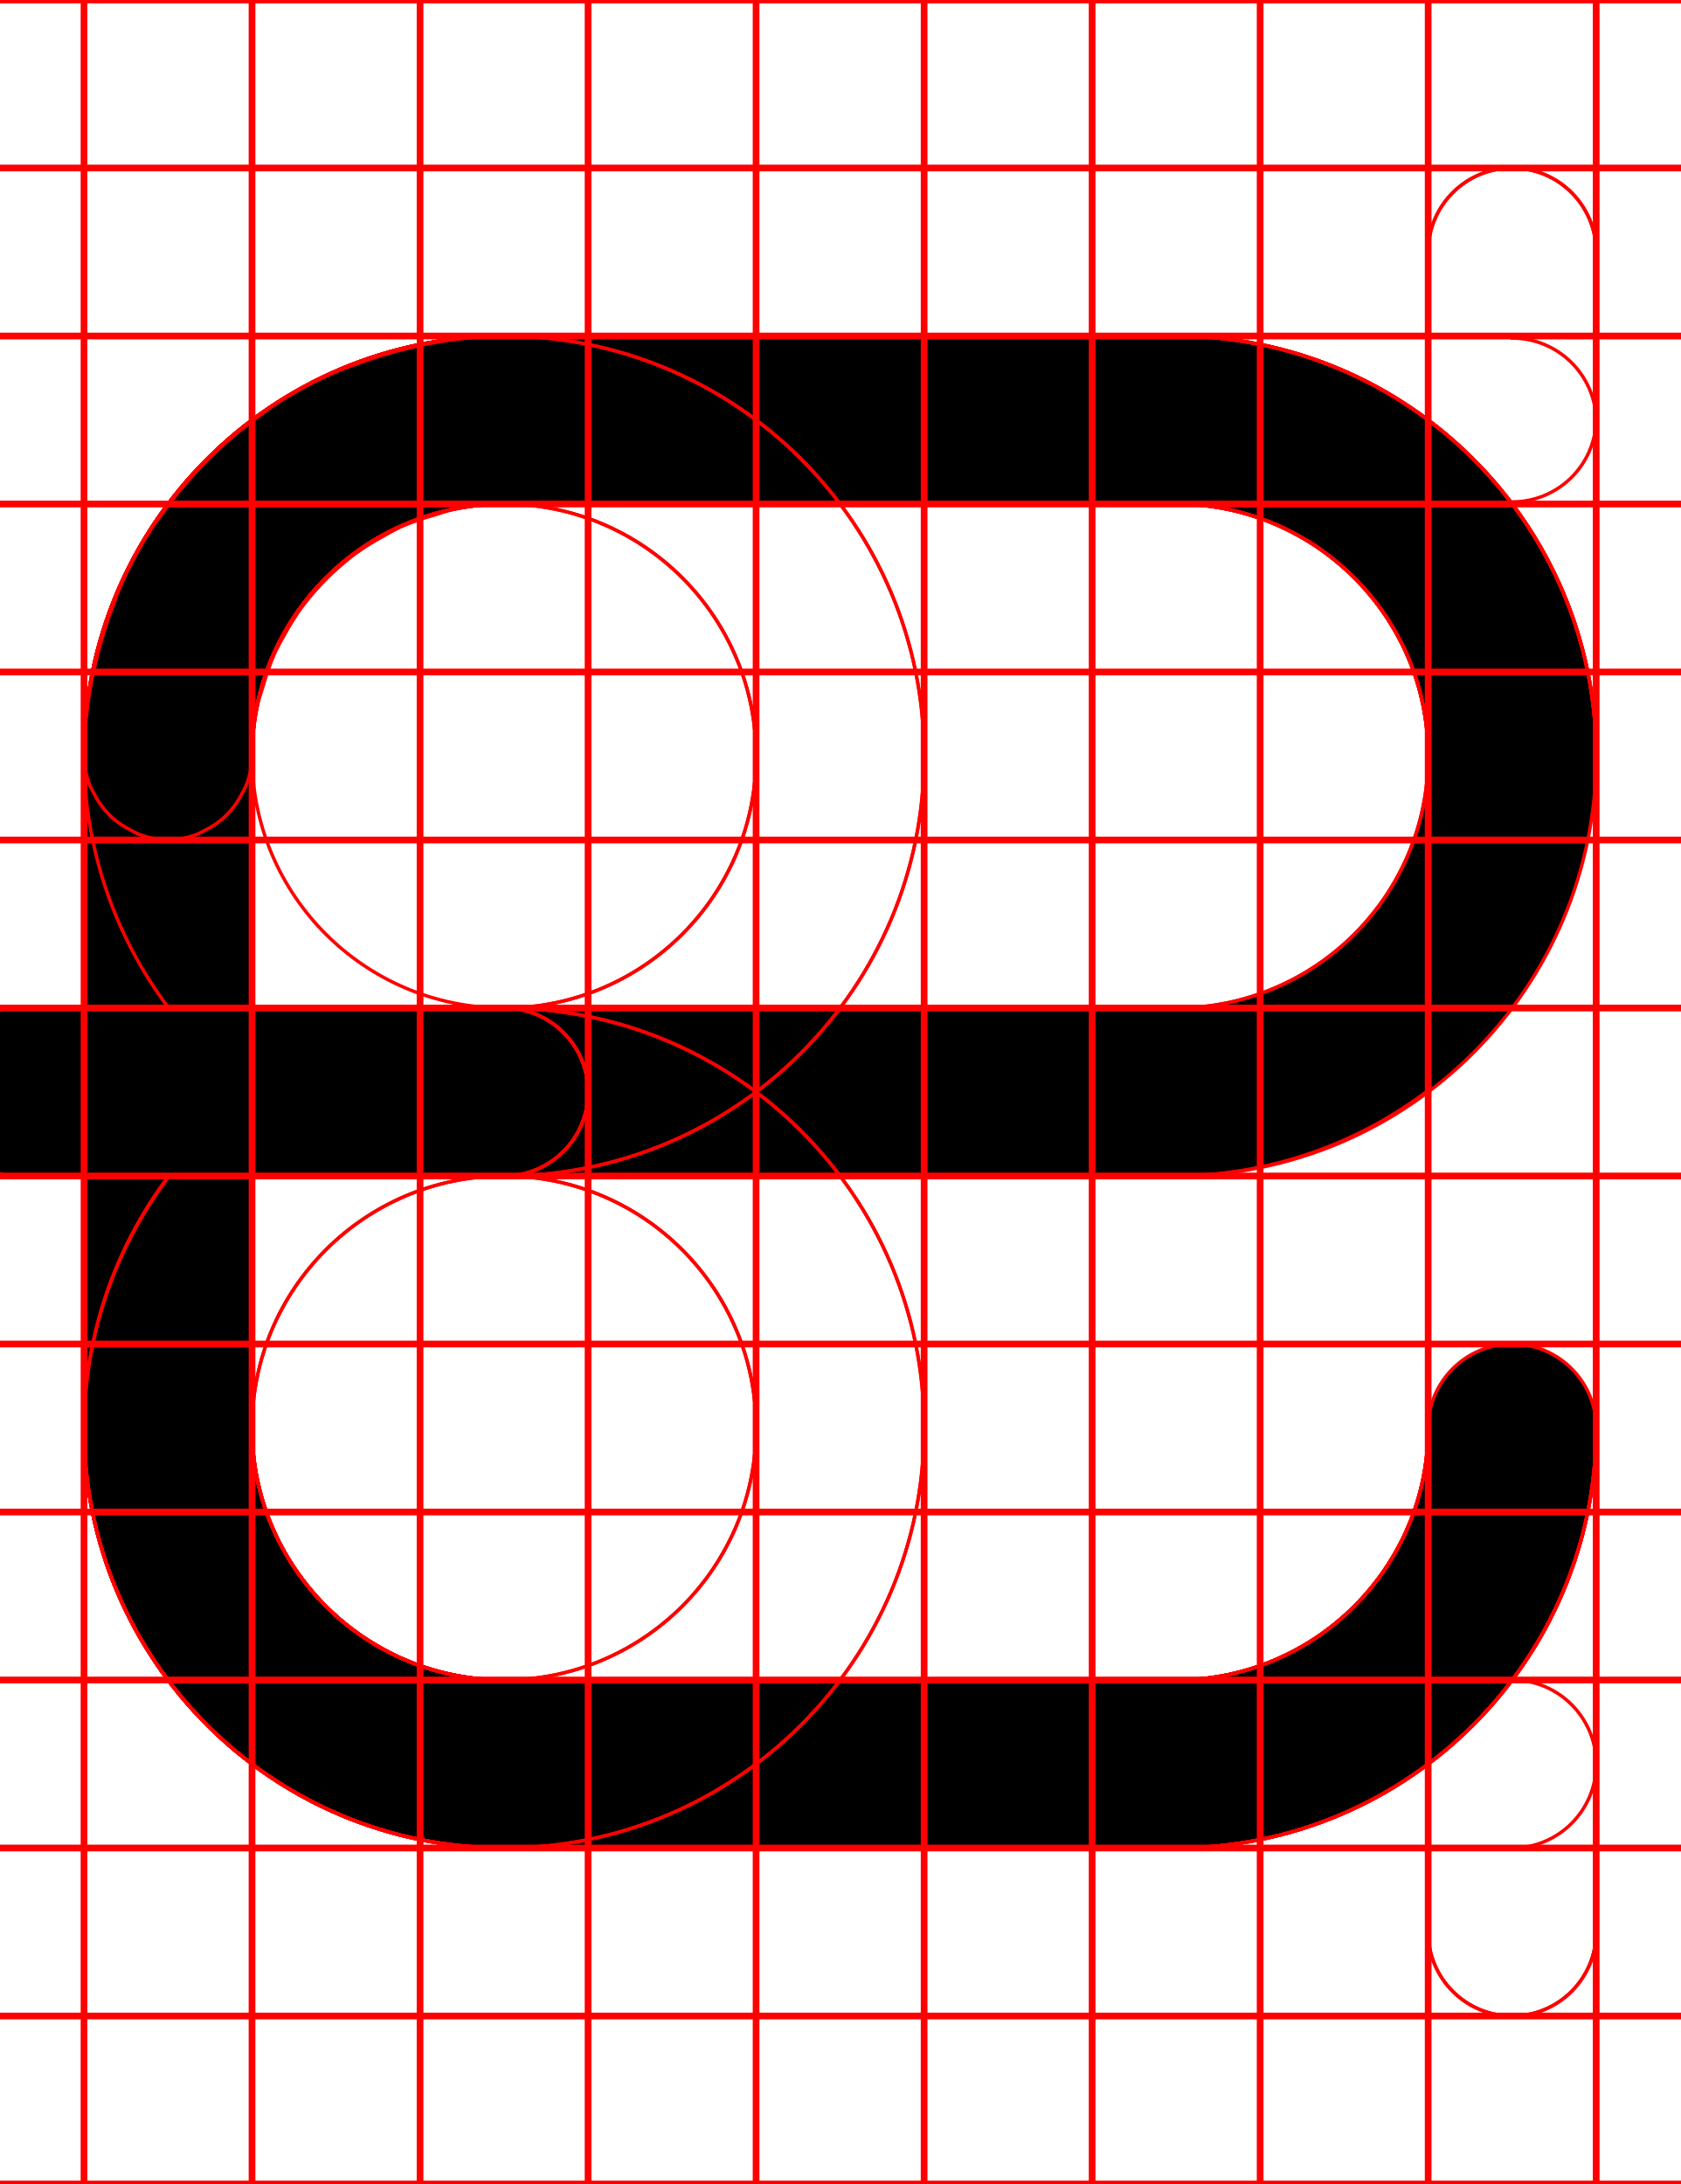
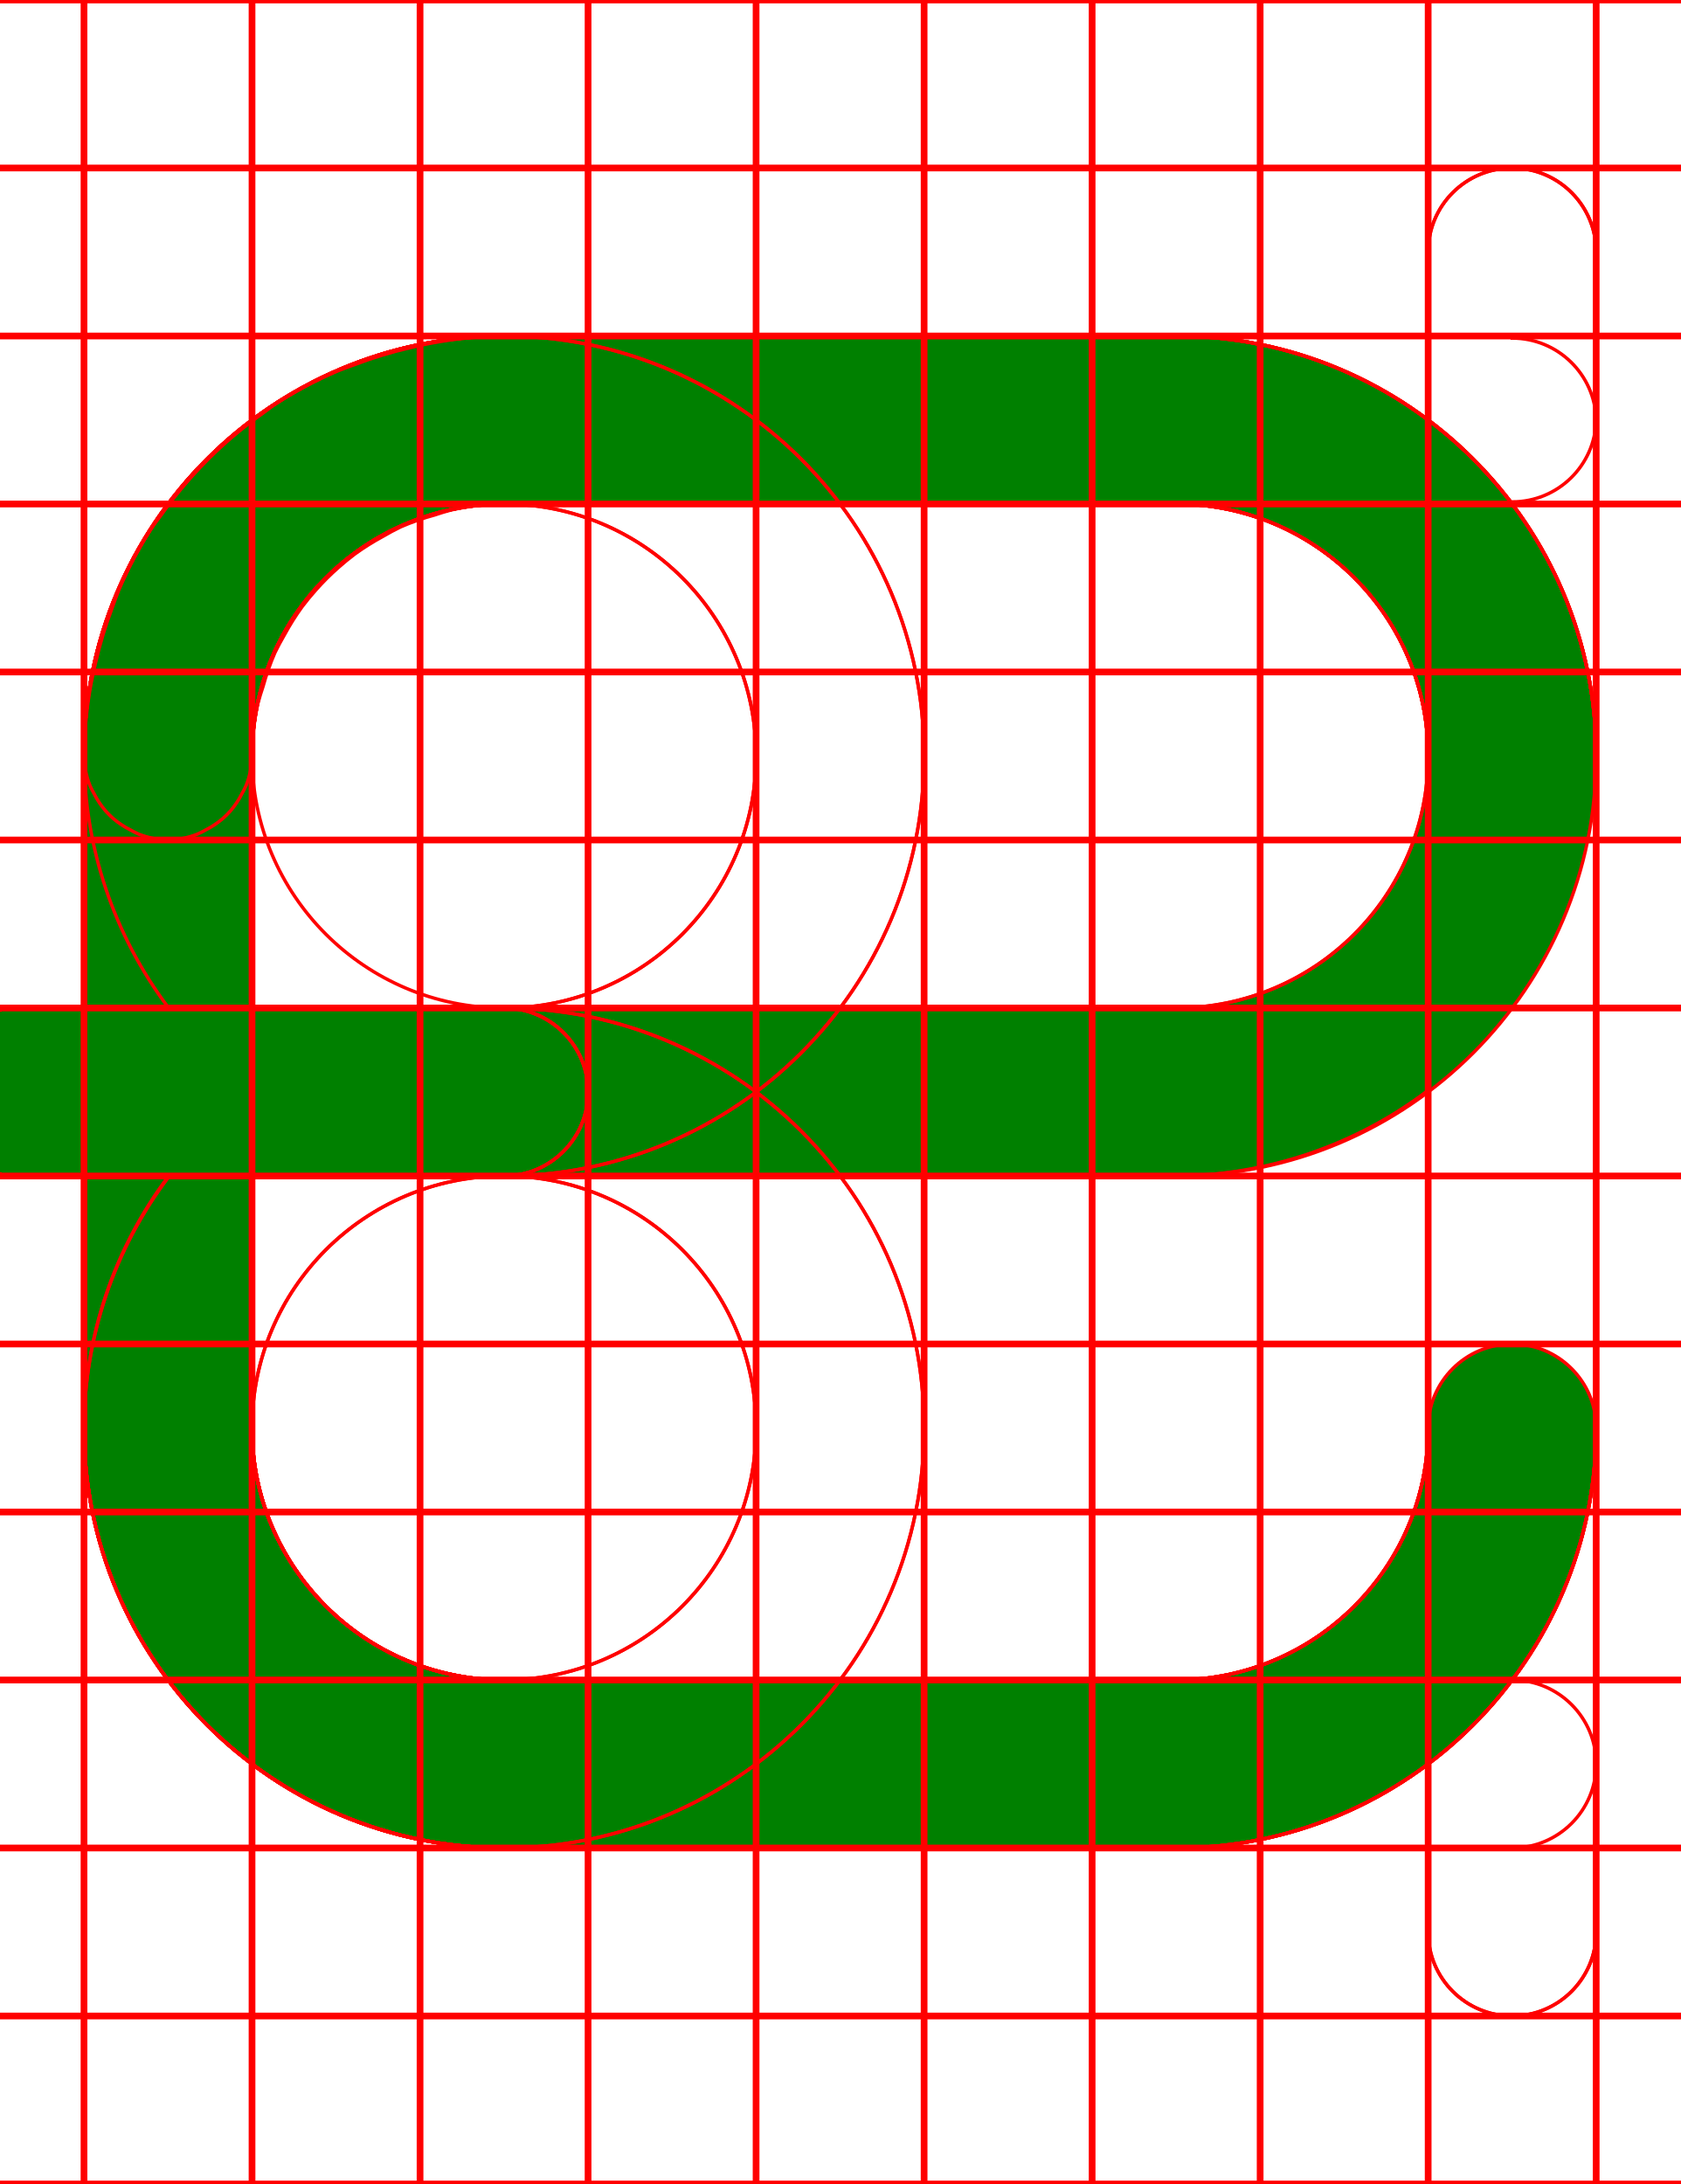
<svg xmlns="http://www.w3.org/2000/svg" width="500" height="650">
-   <path d="M 150 100 A 125 125 0 0 0 25 225 L 25 300 L 0 300 L 0 300.07 A 25 25 0 0 0 -25 325 A 25 25 0 0 0 0 349.93 L 0 350 L 25 350 L 25 425 A 125 125 0 0 0 150 550 L 350 550 A 125 125 0 0 0 475 425 A 25 25 0 0 0 450 400 A 25 25 0 0 0 425 425 A 75 75 0 0 1 350 500 L 150 500 A 75 75 0 0 1 75 425 L 75 350 L 350 350 A 125 125 0 0 0 475 225 A 125 125 0 0 0 350 100 L 150 100 z M 150 150 L 350 150 A 75 75 0 0 1 425 225 A 75 75 0 0 1 350 300 L 75 300 L 75 225 A 75 75 0 0 1 150 150 z " />
+   <path fill="green" d="M 150 100 A 125 125 0 0 0 25 225 L 25 300 L 0 300 L 0 300.07 A 25 25 0 0 0 -25 325 A 25 25 0 0 0 0 349.93 L 0 350 L 25 350 L 25 425 A 125 125 0 0 0 150 550 L 350 550 A 125 125 0 0 0 475 425 A 25 25 0 0 0 450 400 A 25 25 0 0 0 425 425 A 75 75 0 0 1 350 500 L 150 500 A 75 75 0 0 1 75 425 L 75 350 L 350 350 A 125 125 0 0 0 475 225 A 125 125 0 0 0 350 100 L 150 100 z M 150 150 L 350 150 A 75 75 0 0 1 425 225 A 75 75 0 0 1 350 300 L 75 300 L 75 225 A 75 75 0 0 1 150 150 z " />
  <path d="M 444.439 50.631 A 25 25 0 0 0 425 75 L 425 425 A 75 75 0 0 1 350 500 L 150 500 A 75 75 0 0 1 75 425 A 75 75 0 0 1 150 350 A 25 25 0 0 0 175 325 A 25 25 0 0 0 150 300 L 0 300 L 0 300.631 A 25 25 0 0 0 -25 325 A 25 25 0 0 0 0 349.369 L 0 350 L 50.189 350 A 125 125 0 0 0 25 425 A 125 125 0 0 0 150 550 L 350 550 A 125 125 0 0 0 475 425 L 475 75 A 25 25 0 0 0 444.439 50.631 z " style="fill:none;stroke:red;" />
  <path d="M 450 50 A 25 25 0 0 0 425 75 L 425 425 A 75 75 0 0 1 350 500 L 150 500 A 75 75 0 0 1 75 425 L 75 350 L 150 350 A 125 125 0 0 0 275 225 A 125 125 0 0 0 150 100 A 125 125 0 0 0 25 225 L 25 300 L 0 300 A 25 25 0 0 0 -25 325 A 25 25 0 0 0 0 350 L 25 350 L 25 425 A 125 125 0 0 0 150 550 L 350 550 A 125 125 0 0 0 475 425 L 475 75 A 25 25 0 0 0 450 50 z M 150 150 A 75 75 0 0 1 225 225 A 75 75 0 0 1 150 300 L 75 300 L 75 225 A 75 75 0 0 1 150 150 z " style="fill:none;stroke:red;" />
  <path d="M 150 100 A 125 125 0 0 0 25 225 L 25 300 L 0 300 A 25 25 0 0 0 -25 325 A 25 25 0 0 0 0 350 L 25 350 L 25 425 A 125 125 0 0 0 150 550 L 450 550 A 25 25 0 0 0 475 525 A 25 25 0 0 0 450 500 L 150 500 A 75 75 0 0 1 75 425 L 75 350 L 150 350 A 125 125 0 0 0 275 225 A 125 125 0 0 0 150 100 z M 150 150 A 75 75 0 0 1 225 225 A 75 75 0 0 1 150 300 L 75 300 L 75 225 A 75 75 0 0 1 150 150 z " style="fill:none;stroke:red;" />
  <path d="M 150 100 A 125 125 0 0 0 128.17 102.15 A 125 125 0 0 0 122.07 103.48 A 125 125 0 0 0 105.82 108.41 A 125 125 0 0 0 100.59 110.359 A 125 125 0 0 0 81.369 120.631 A 125 125 0 0 0 78.15 123.039 A 125 125 0 0 0 64.131 134.539 A 125 125 0 0 0 59.551 139.131 A 125 125 0 0 0 48.051 153.15 A 125 125 0 0 0 45.631 156.369 A 125 125 0 0 0 35.359 175.59 A 125 125 0 0 0 33.41 180.82 A 125 125 0 0 0 28.48 197.07 A 125 125 0 0 0 27.15 203.17 A 125 125 0 0 0 25 225 A 25 25 0 0 0 26.74 233.73 A 25 25 0 0 0 27.99 236.199 A 25 25 0 0 0 31.449 241.369 A 25 25 0 0 0 33.641 243.561 A 25 25 0 0 0 38.801 247 A 25 25 0 0 0 41.27 248.25 A 25 25 0 0 0 50 250 A 25 25 0 0 0 58.73 248.26 A 25 25 0 0 0 61.199 247.01 A 25 25 0 0 0 66.359 243.561 A 25 25 0 0 0 68.561 241.359 A 25 25 0 0 0 72 236.199 A 25 25 0 0 0 73.26 233.73 A 25 25 0 0 0 75 225 A 75 75 0 0 1 76.77 209.279 A 75 75 0 0 1 78.27 204.34 A 75 75 0 0 1 81.801 194.27 A 75 75 0 0 1 84.67 188.9 A 75 75 0 0 1 89.869 180.619 A 75 75 0 0 1 93.91 175.689 A 75 75 0 0 1 100.689 168.91 A 75 75 0 0 1 105.619 164.869 A 75 75 0 0 1 113.9 159.67 A 75 75 0 0 1 119.27 156.789 A 75 75 0 0 1 129.34 153.27 A 75 75 0 0 1 134.279 151.77 A 75 75 0 0 1 150 150 L 350 150 A 75 75 0 0 1 425 225 L 425 425 A 75 75 0 0 1 350 500 L 150 500 A 75 75 0 0 1 75 425 A 75 75 0 0 1 150 350 A 25 25 0 0 0 175 325 A 25 25 0 0 0 150 300 L 0 300 L 0 300.07 A 25 25 0 0 0 -25 325 A 25 25 0 0 0 0 349.93 L 0 350 L 50.4 350 A 125 125 0 0 0 25 425 A 125 125 0 0 0 150 550 L 350 550 A 125 125 0 0 0 475 425 L 475 225 A 125 125 0 0 0 350 100 L 150 100 z " style="fill:none;stroke:red;" />
  <path d="M 150 100 A 125 125 0 0 0 25 225 L 25 300 L 0 300 L 0 300.07 A 25 25 0 0 0 -25 325 A 25 25 0 0 0 0 349.93 L 0 350 L 25 350 L 25 425 A 125 125 0 0 0 150 550 L 350 550 A 125 125 0 0 0 475 425 L 475 225 A 125 125 0 0 0 350 100 L 150 100 z M 150 150 L 350 150 A 75 75 0 0 1 425 225 A 75 75 0 0 1 350 300 L 75 300 L 75 225 A 75 75 0 0 1 150 150 z M 425 324.5 L 425 425 A 75 75 0 0 1 350 500 L 150 500 A 75 75 0 0 1 75 425 L 75 350 L 350 350 A 125 125 0 0 0 425 324.5 z " style="fill:none;stroke:red;" />
  <path d="M 150 100 A 125 125 0 0 0 25 225 L 25 300 L 0 300 L 0 300.07 A 25 25 0 0 0 -25 325 A 25 25 0 0 0 0 349.93 L 0 350 L 25 350 L 25 425 A 125 125 0 0 0 150 550 L 350 550 A 125 125 0 0 0 475 425 A 25 25 0 0 0 450 400 A 25 25 0 0 0 425 425 A 75 75 0 0 1 350 500 L 150 500 A 75 75 0 0 1 75 425 L 75 350 L 350 350 A 125 125 0 0 0 475 225 A 125 125 0 0 0 350 100 L 150 100 z M 150 150 L 350 150 A 75 75 0 0 1 425 225 A 75 75 0 0 1 350 300 L 75 300 L 75 225 A 75 75 0 0 1 150 150 z " style="fill:none;stroke:red;" />
  <path d="M 150 100 A 125 125 0 0 0 25 225 A 125 125 0 0 0 50.189 300 L 0 300 L 0 300.07 A 25 25 0 0 0 -25 325 A 25 25 0 0 0 0 349.93 L 0 350 L 150 350 A 25 25 0 0 0 175 325 A 25 25 0 0 0 150 300 A 75 75 0 0 1 75 225 A 75 75 0 0 1 150 150 L 350 150 A 75 75 0 0 1 425 225 L 425 575 A 25 25 0 0 0 475 575 L 475 225 A 125 125 0 0 0 350 100 L 150 100 z " style="fill:none;stroke:red;" />
  <path d="M 150 100 A 125 125 0 0 0 25 225 L 25 300 L 0 300 L 0 300.07 A 25 25 0 0 0 -25 325 A 25 25 0 0 0 0 349.93 L 0 350 L 25 350 L 25 425 A 125 125 0 0 0 150 550 A 125 125 0 0 0 275 425 A 125 125 0 0 0 150 300 L 75 300 L 75 225 A 75 75 0 0 1 150 150 L 350 150 A 75 75 0 0 1 425 225 L 425 575 A 25 25 0 0 0 475 575 L 475 225 A 125 125 0 0 0 350 100 L 150 100 z M 75 350 L 150 350 A 75 75 0 0 1 225 425 A 75 75 0 0 1 150 500 A 75 75 0 0 1 75 425 L 75 350 z " style="fill:none;stroke:red;" />
  <path d="M 150 100 A 125 125 0 0 0 25 225 L 25 300 L 0 300 L 0 300.07 A 25 25 0 0 0 -25 325 A 25 25 0 0 0 0 349.93 L 0 350 L 25 350 L 25 425 A 125 125 0 0 0 150 550 A 125 125 0 0 0 275 425 A 125 125 0 0 0 150 300 L 75 300 L 75 225 A 75 75 0 0 1 150 150 L 450 150 L 450 149.369 A 25 25 0 0 0 475 125 A 25 25 0 0 0 450 100.631 L 450 100 L 150 100 z M 75 350 L 150 350 A 75 75 0 0 1 225 425 A 75 75 0 0 1 150 500 A 75 75 0 0 1 75 425 L 75 350 z " style="fill:none;stroke:red;" />
  <path d="M0-.5v1h24.5v49H0v1h24.5v49H0v1h24.5v49H0v1h24.5v49H0v1h24.5v49H0v1h24.5v49H0v1h24.5v49H0v1h24.5v49H0v1h24.5v49H0v1h24.5v49H0v1h24.5v49H0v1h24.5v49H0v1h24.5v49H0v1h500v-1h-24.5v-49H500v-1h-24.5v-49H500v-1h-24.5v-49H500v-1h-24.5v-49H500v-1h-24.5v-49H500v-1h-24.5v-49H500v-1h-24.5v-49H500v-1h-24.5v-49H500v-1h-24.5v-49H500v-1h-24.5v-49H500v-1h-24.5v-49H500v-1h-24.5v-49H500v-1h-24.5V.5H500v-1zm25.5 1h49v49h-49zm50 0h49v49h-49zm50 0h49v49h-49zm50 0h49v49h-49zm50 0h49v49h-49zm50 0h49v49h-49zm50 0h49v49h-49zm50 0h49v49h-49zm50 0h49v49h-49zm-400 50h49v49h-49zm50 0h49v49h-49zm50 0h49v49h-49zm50 0h49v49h-49zm50 0h49v49h-49zm50 0h49v49h-49zm50 0h49v49h-49zm50 0h49v49h-49zm50 0h49v49h-49zm-400 50h49v49h-49zm50 0h49v49h-49zm50 0h49v49h-49zm50 0h49v49h-49zm50 0h49v49h-49zm50 0h49v49h-49zm50 0h49v49h-49zm50 0h49v49h-49zm50 0h49v49h-49zm-400 50h49v49h-49zm50 0h49v49h-49zm50 0h49v49h-49zm50 0h49v49h-49zm50 0h49v49h-49zm50 0h49v49h-49zm50 0h49v49h-49zm50 0h49v49h-49zm50 0h49v49h-49zm-400 50h49v49h-49zm50 0h49v49h-49zm50 0h49v49h-49zm50 0h49v49h-49zm50 0h49v49h-49zm50 0h49v49h-49zm50 0h49v49h-49zm50 0h49v49h-49zm50 0h49v49h-49zm-400 50h49v49h-49zm50 0h49v49h-49zm50 0h49v49h-49zm50 0h49v49h-49zm50 0h49v49h-49zm50 0h49v49h-49zm50 0h49v49h-49zm50 0h49v49h-49zm50 0h49v49h-49zm-400 50h49v49h-49zm50 0h49v49h-49zm50 0h49v49h-49zm50 0h49v49h-49zm50 0h49v49h-49zm50 0h49v49h-49zm50 0h49v49h-49zm50 0h49v49h-49zm50 0h49v49h-49zm-400 50h49v49h-49zm50 0h49v49h-49zm50 0h49v49h-49zm50 0h49v49h-49zm50 0h49v49h-49zm50 0h49v49h-49zm50 0h49v49h-49zm50 0h49v49h-49zm50 0h49v49h-49zm-400 50h49v49h-49zm50 0h49v49h-49zm50 0h49v49h-49zm50 0h49v49h-49zm50 0h49v49h-49zm50 0h49v49h-49zm50 0h49v49h-49zm50 0h49v49h-49zm50 0h49v49h-49zm-400 50h49v49h-49zm50 0h49v49h-49zm50 0h49v49h-49zm50 0h49v49h-49zm50 0h49v49h-49zm50 0h49v49h-49zm50 0h49v49h-49zm50 0h49v49h-49zm50 0h49v49h-49zm-400 50h49v49h-49zm50 0h49v49h-49zm50 0h49v49h-49zm50 0h49v49h-49zm50 0h49v49h-49zm50 0h49v49h-49zm50 0h49v49h-49zm50 0h49v49h-49zm50 0h49v49h-49zm-400 50h49v49h-49zm50 0h49v49h-49zm50 0h49v49h-49zm50 0h49v49h-49zm50 0h49v49h-49zm50 0h49v49h-49zm50 0h49v49h-49zm50 0h49v49h-49zm50 0h49v49h-49zm-400 50h49v49h-49zm50 0h49v49h-49zm50 0h49v49h-49zm50 0h49v49h-49zm50 0h49v49h-49zm50 0h49v49h-49zm50 0h49v49h-49zm50 0h49v49h-49zm50 0h49v49h-49z" style="fill:none;stroke:red;" />
</svg>
